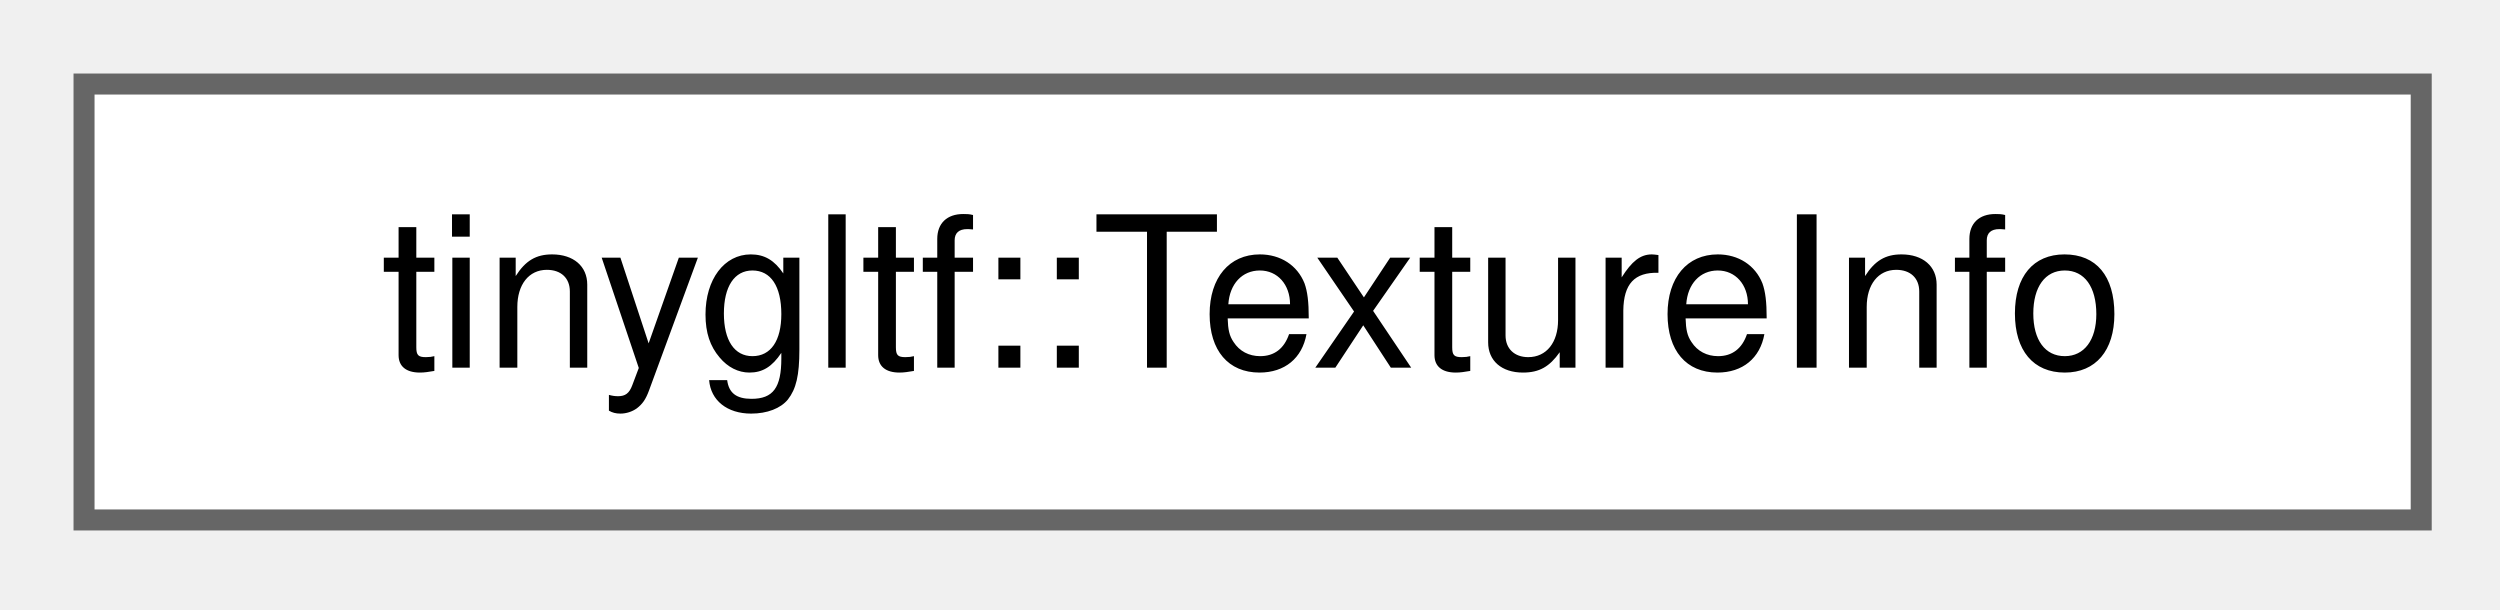
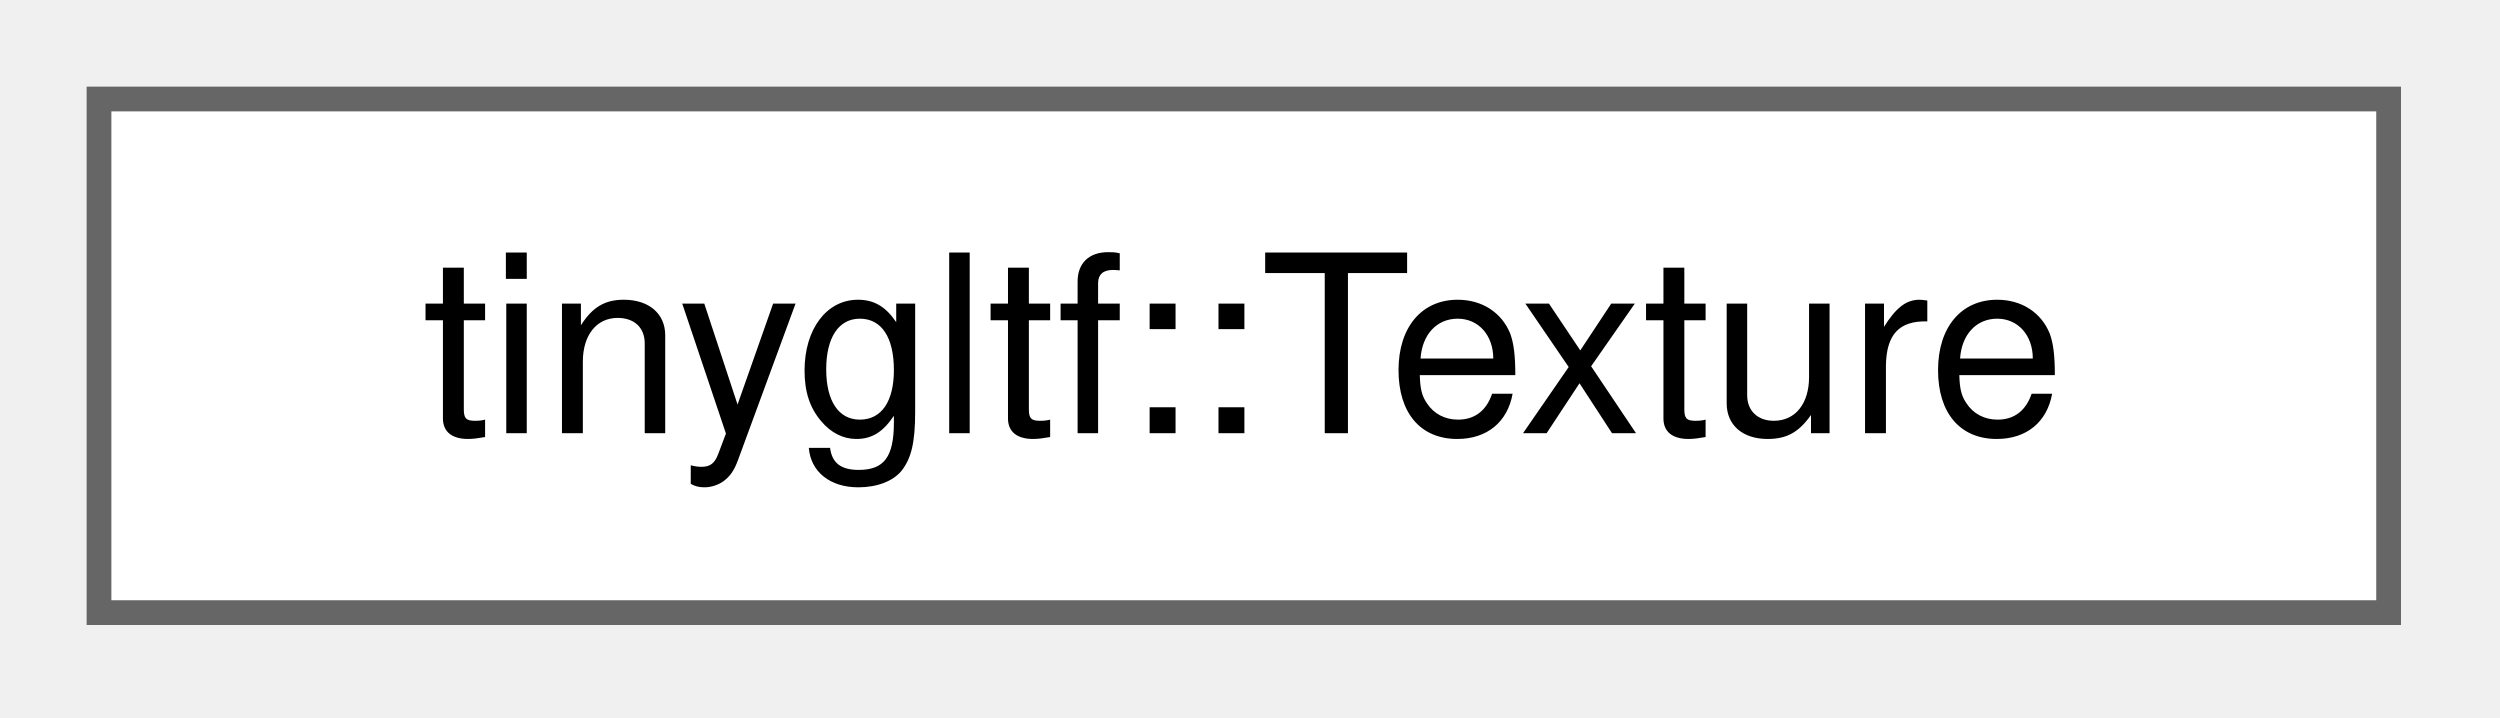
- <svg xmlns="http://www.w3.org/2000/svg" xmlns:xlink="http://www.w3.org/1999/xlink" width="119pt" height="29pt" viewBox="0.00 0.00 119.00 29.00">
+ <svg xmlns="http://www.w3.org/2000/svg" xmlns:xlink="http://www.w3.org/1999/xlink" width="101pt" height="29pt" viewBox="0.00 0.00 101.00 29.00">
  <g id="graph0" class="graph" transform="scale(1 1) rotate(0) translate(4 24.75)">
    <g id="Node000000" class="node">
      <g id="a_Node000000">
-         <a xlink:href="structtinygltf_1_1TextureInfo.html" target="_top" xlink:title=" ">
-           <polygon fill="white" stroke="#666666" points="111.25,-20.75 0,-20.75 0,0 111.25,0 111.25,-20.75" />
-           <text xml:space="preserve" text-anchor="middle" x="55.62" y="-7.25" font-family="Helvetica,sans-Serif" font-size="10.00">tinygltf::TextureInfo</text>
+         <a xlink:href="structtinygltf_1_1Texture.html" target="_top" xlink:title=" ">
+           <polygon fill="white" stroke="#666666" points="92.5,-20.75 0,-20.75 0,0 92.5,0 92.5,-20.75" />
+           <text xml:space="preserve" text-anchor="middle" x="46.25" y="-7.25" font-family="Helvetica,sans-Serif" font-size="10.00">tinygltf::Texture</text>
        </a>
      </g>
    </g>
  </g>
</svg>
